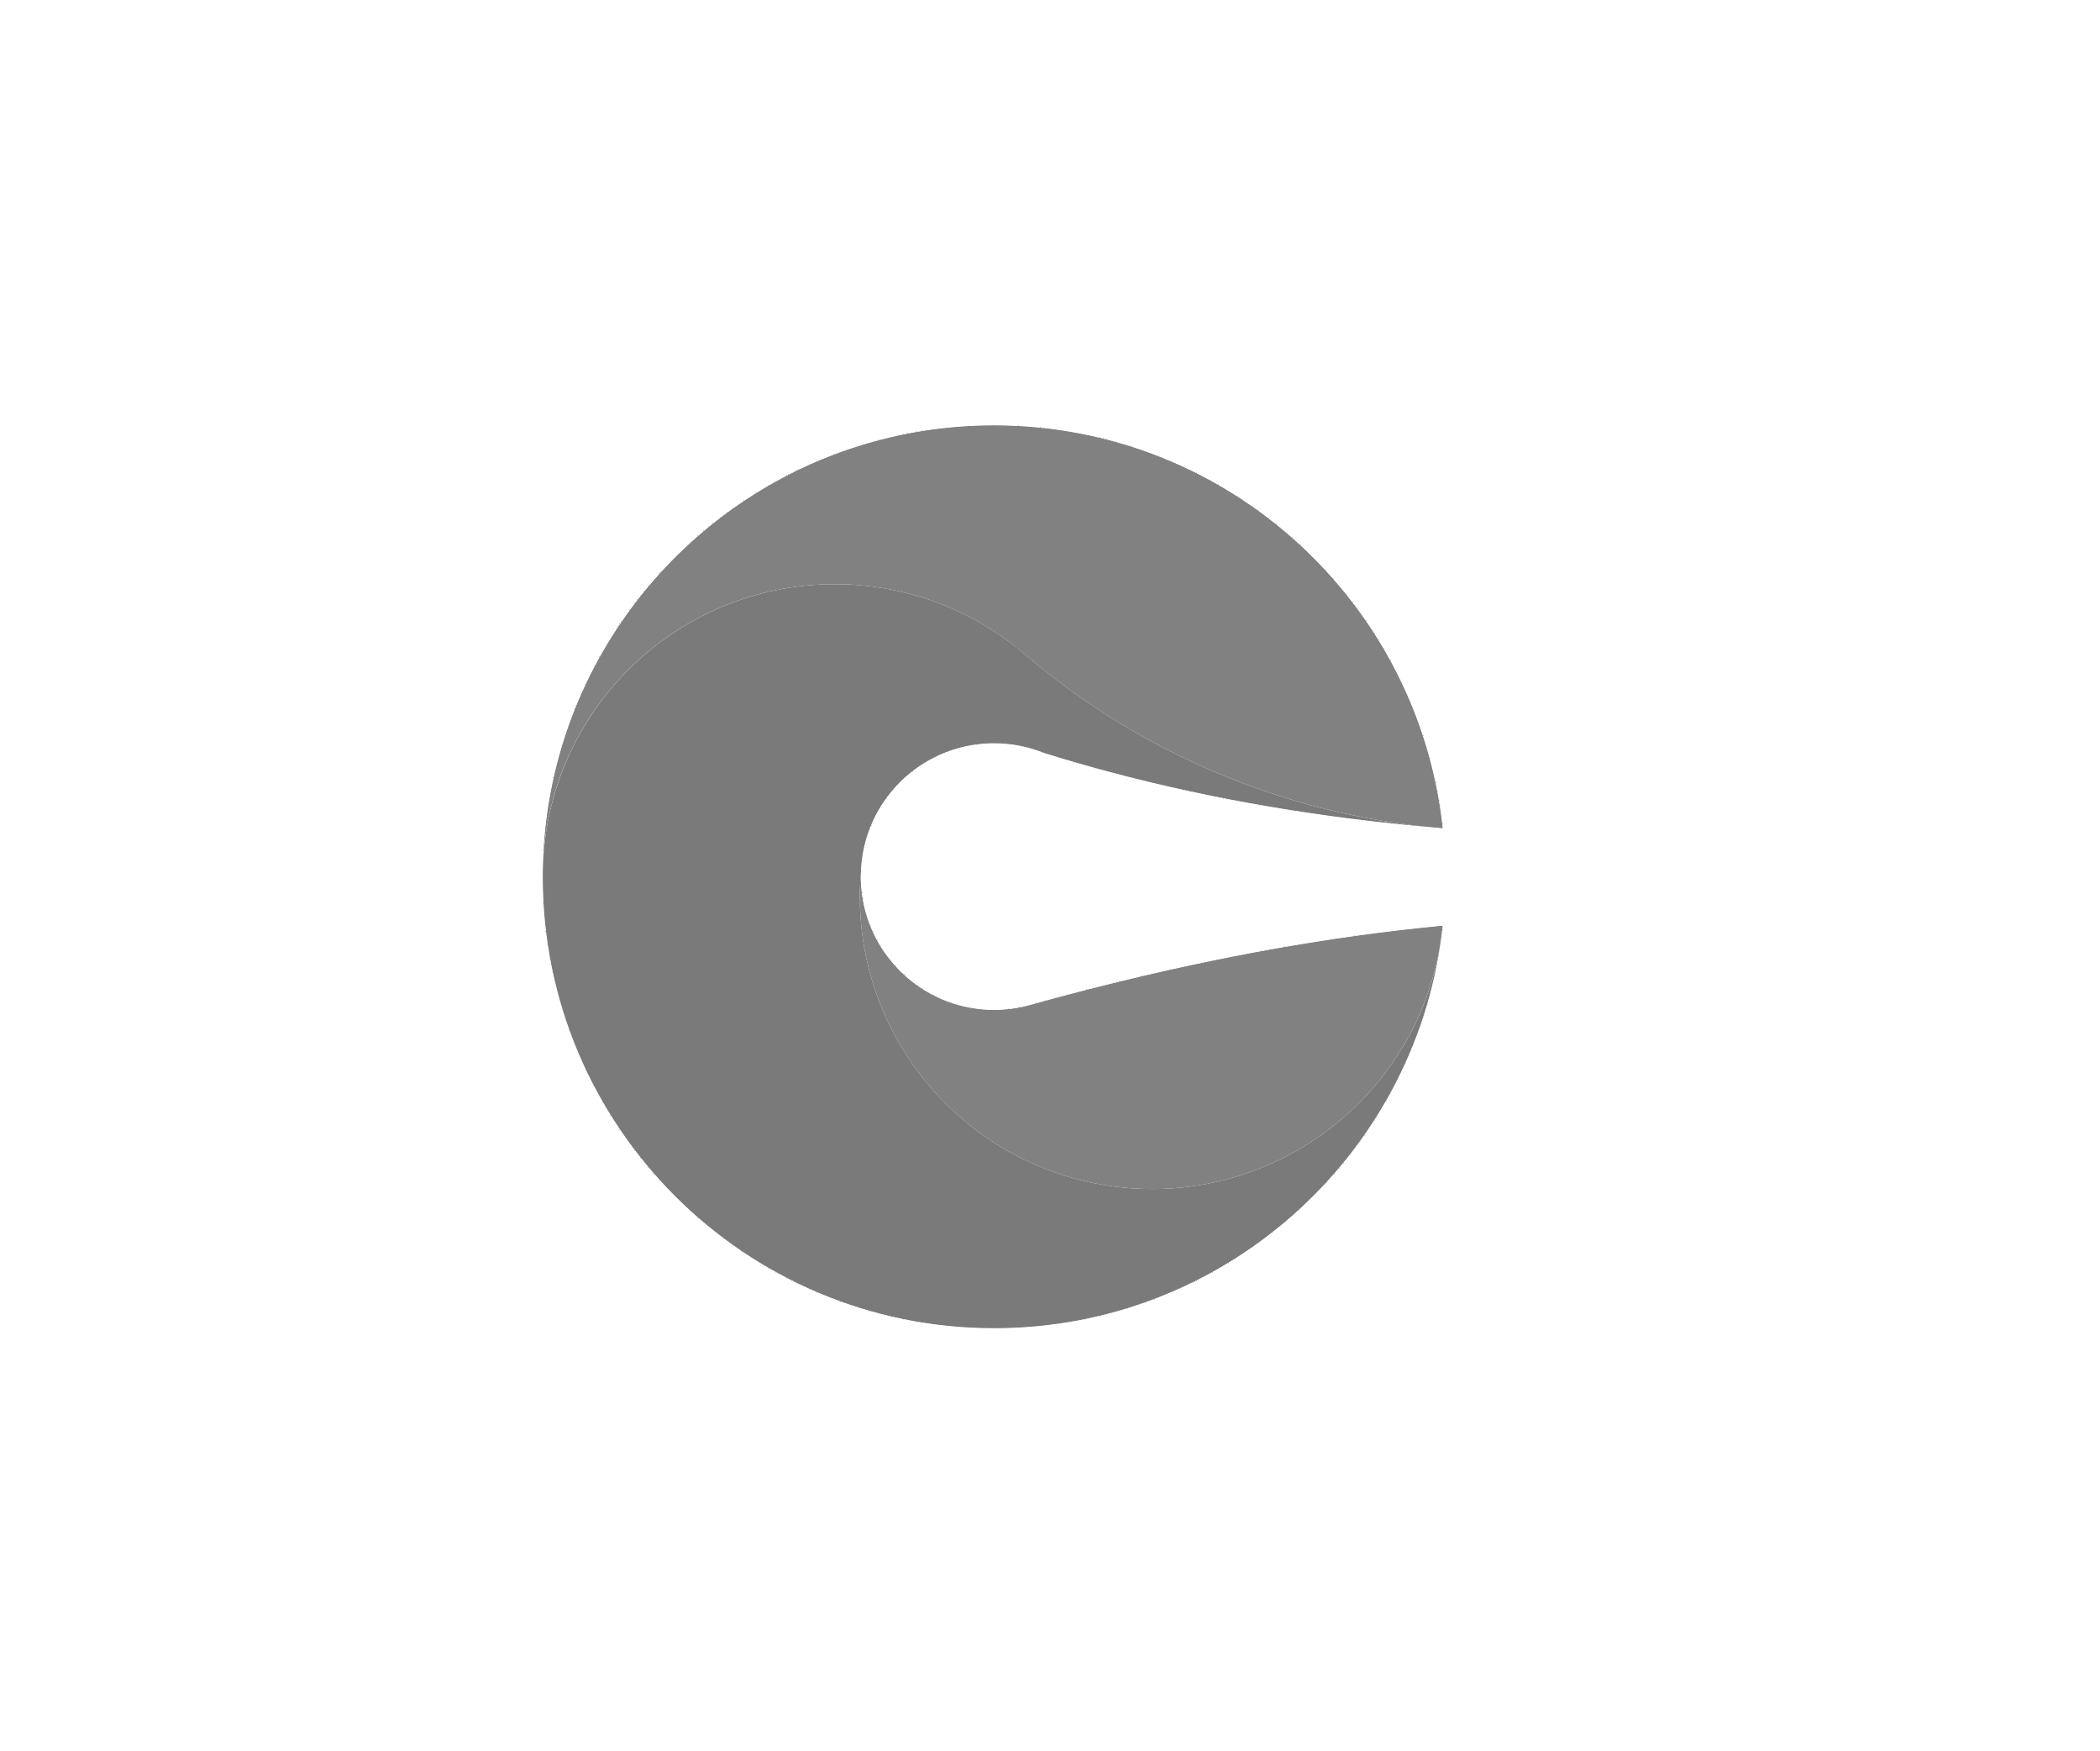
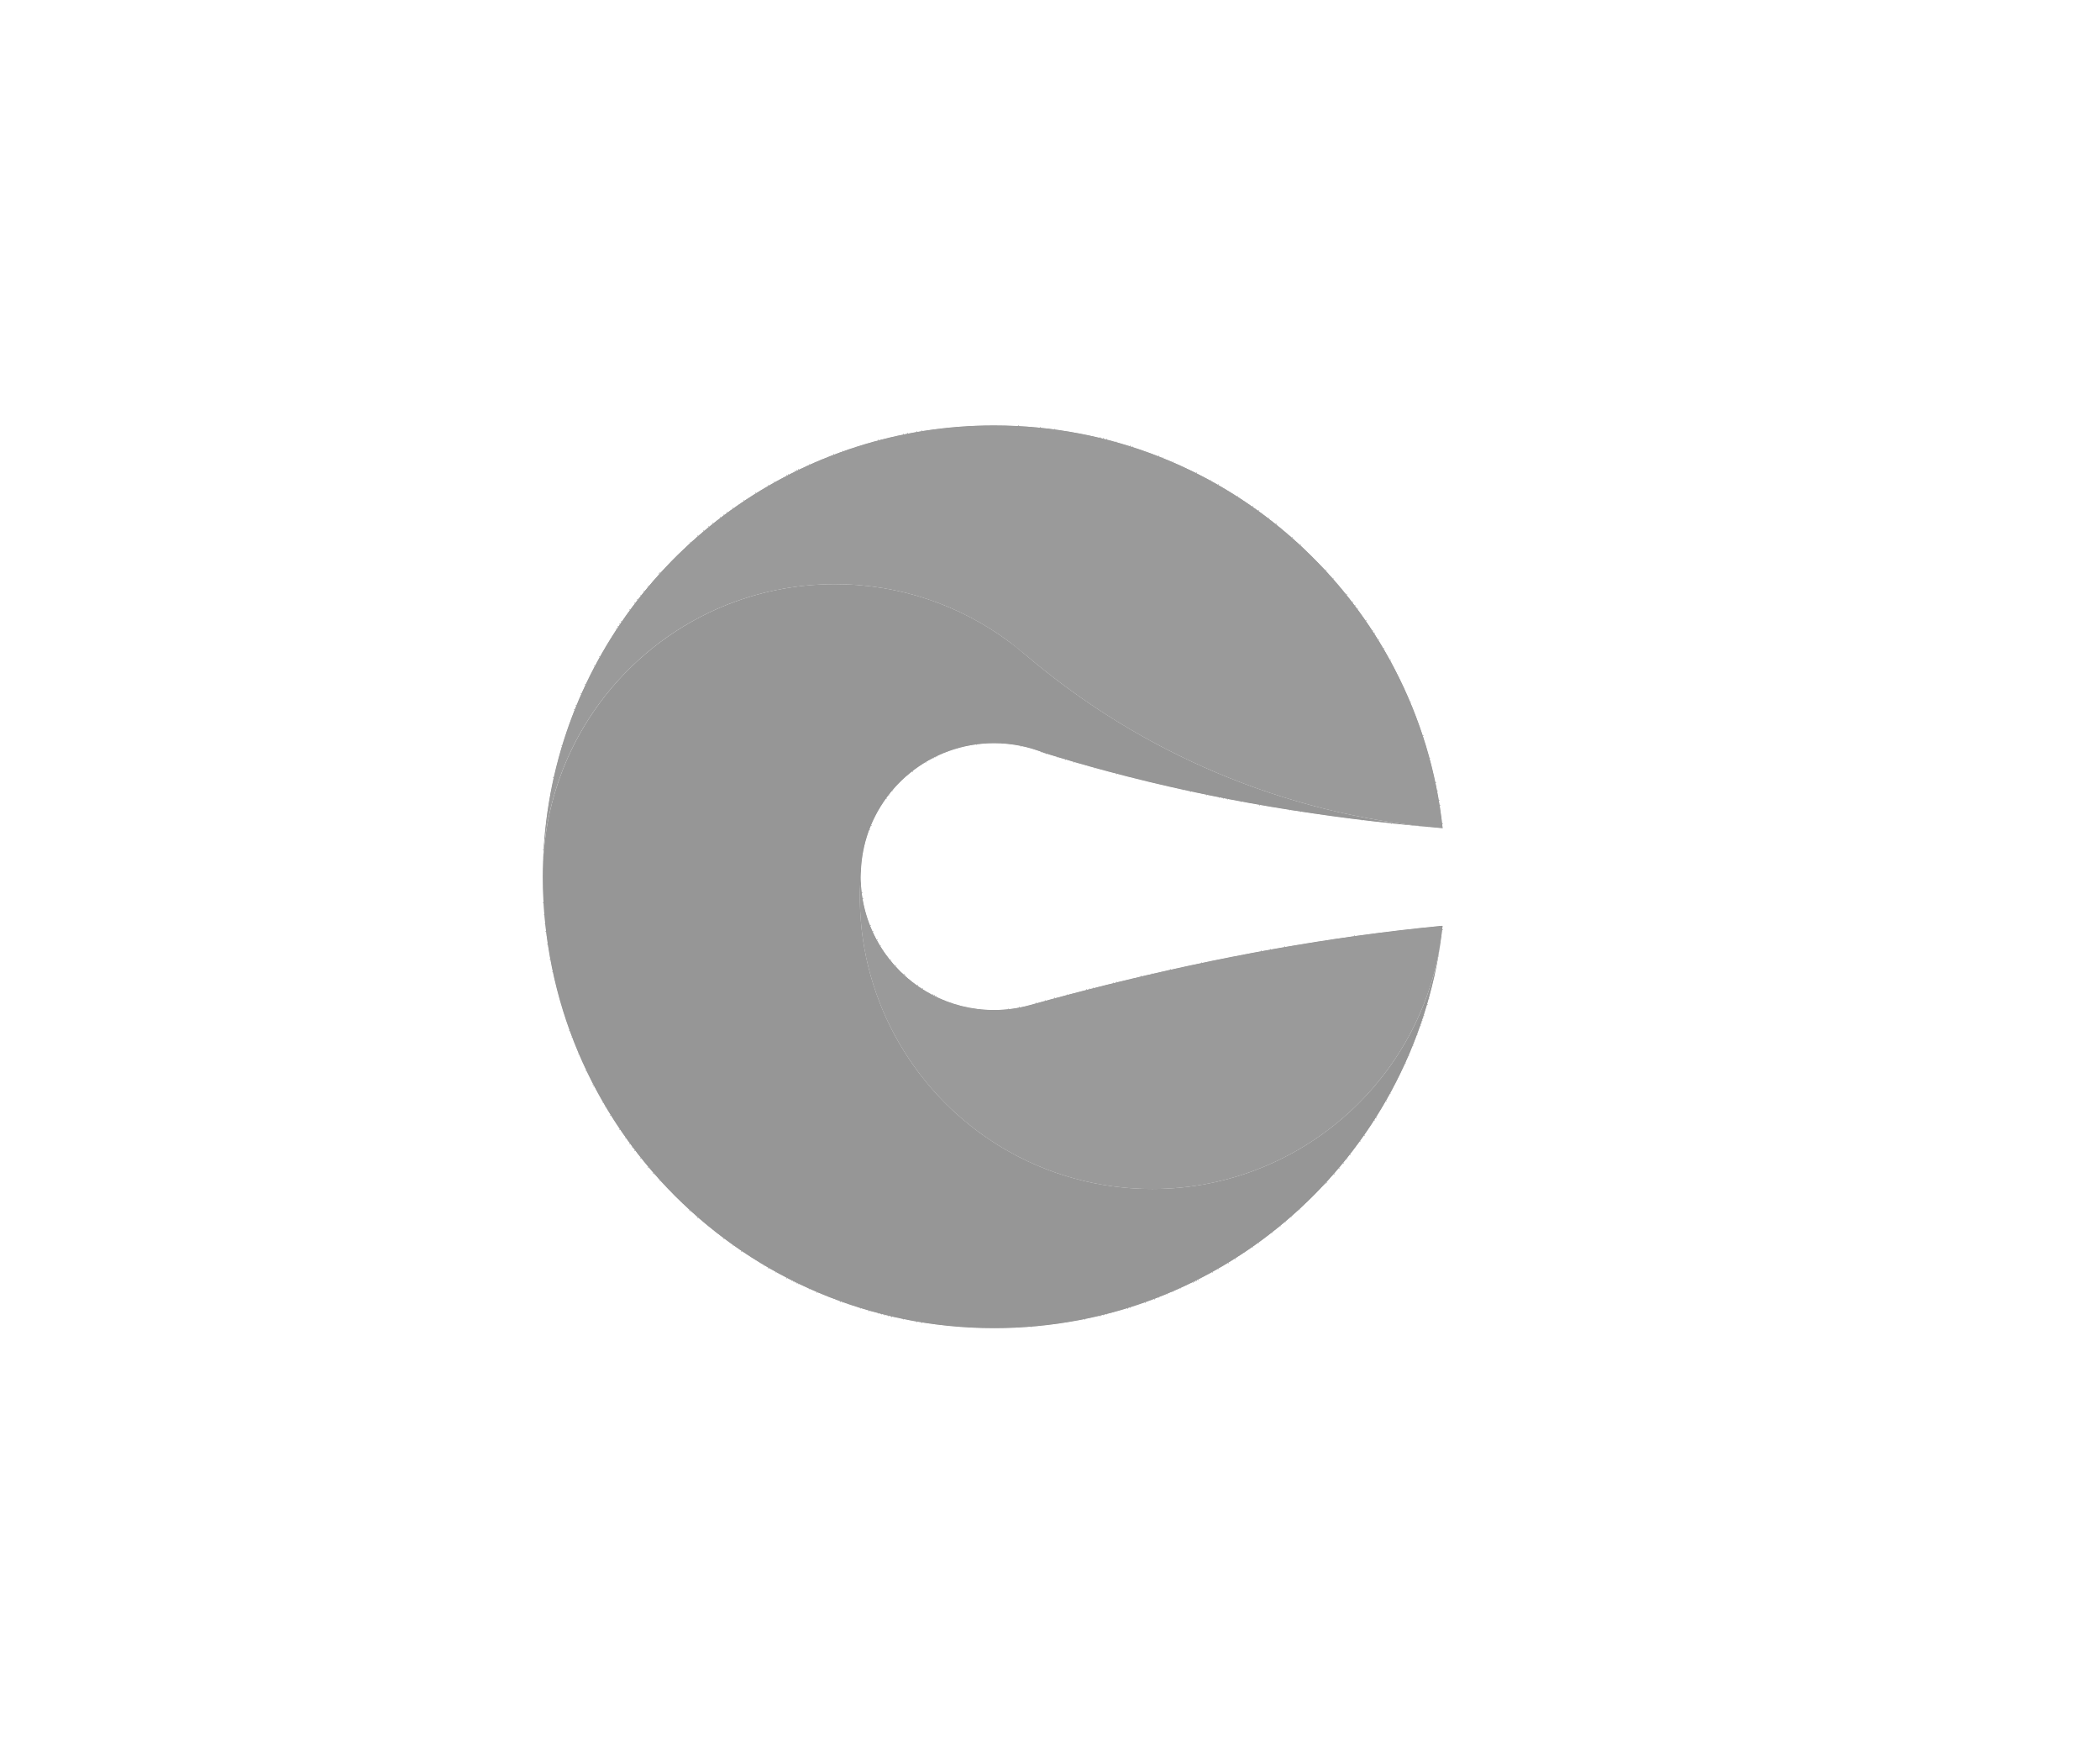
<svg xmlns="http://www.w3.org/2000/svg" version="1.1" id="logo-top-left" width="150" viewBox="0 0 310 125" xml:space="preserve" height="125" class="ng-scope">
  <defs id="defs551">
    <filter id="filter308" style="color-interpolation-filters:sRGB;">
-       <feColorMatrix id="feColorMatrix306" values="0 0 0 0 0 0 0 0 0 0 0 0 0 0 0 0.214 -1 -1 0.6 0 " />
+       <feColorMatrix result="fbSourceGraphic" id="feColorMatrix306" values="0 0 0 0 0 0 0 0 0 0 0 0 0 0 0 0.214 -1 -1 0.6 0 " />
+       <feColorMatrix id="feColorMatrix329" values="0 0 0 -1 0 0 0 0 -1 0 0 0 0 -1 0 0 0 0 1 0" in="fbSourceGraphic" result="fbSourceGraphicAlpha" />
+       <feColorMatrix in="fbSourceGraphic" values="-0.21 1 1 0.4 0 -0.21 1 1 0.4 0 -0.21 1 1 0.4 0 0 0 0 1 0 " id="feColorMatrix331" />
    </filter>
  </defs>
  <g style="filter:url(#filter308)" transform="matrix(0.341,0,0,0.341,-182.395,-122.2296)" id="g622">
    <path style="fill:#cb2026" d="m 1156.53,521.18 c 0.77,0.07 1.54,0.13 2.31,0.2 -0.78,-0.07 -1.55,-0.14 -2.31,-0.2 0,0 0,0 0,0 z" id="path612" />
    <path style="fill:#cb2026" d="m 1159.47,521.43 c 0,0 0,0 0,0 -0.06,-0.01 -0.13,-0.01 -0.19,-0.02 0.06,0.01 0.13,0.02 0.19,0.02 z" id="path614" />
    <path style="fill:#cb2026" d="m 1013.89,589.14 c -11.11,2.77 -22.19,5.7 -33.24,8.77 -4.92,1.37 -10.1,2.1 -15.46,2.1 -19.38,0 -36.52,-9.57 -46.96,-24.25 -0.04,-0.06 -0.08,-0.12 -0.12,-0.17 -0.19,-0.27 -0.38,-0.55 -0.57,-0.83 -0.11,-0.17 -0.23,-0.33 -0.34,-0.5 -0.12,-0.18 -0.23,-0.35 -0.35,-0.53 -0.19,-0.28 -0.37,-0.57 -0.55,-0.86 -0.04,-0.07 -0.09,-0.14 -0.13,-0.21 -5.47,-8.82 -8.64,-19.22 -8.64,-30.36 0,-0.67 0.02,-1.34 0.04,-2.01 -3.87,45.22 16.61,87.05 50.67,112.36 17.77,13.2 39.22,21.91 62.85,24.26 67.99,6.75 128.74,-41.67 137.82,-108.84 0.2,-1.51 0.38,-3.02 0.54,-4.53 -49.03,4.67 -97.61,13.65 -145.56,25.6 z" id="path616" />
    <path style="fill:#88171a" d="m 1021.1,676.9 c -23.63,-2.35 -45.08,-11.06 -62.85,-24.26 -34.07,-25.31 -54.54,-67.14 -50.67,-112.36 0.12,-3.64 0.59,-7.2 1.36,-10.64 5.76,-25.76 28.76,-45.01 56.26,-45.01 7.6,0 14.85,1.47 21.49,4.14 9.2,2.88 18.45,5.56 27.75,8.05 46.48,12.46 94.09,20.23 142.1,24.35 0,0 0,0 0,-0.01 -65.67,-6.01 -127.88,-32.24 -178.04,-75.11 l 0.01,0.02 c -2.19,-1.87 -4.43,-3.67 -6.74,-5.38 -21.06,-15.66 -47.16,-24.93 -75.42,-24.93 -69.84,0 -126.46,56.59 -126.52,126.41 0,0.05 0,0.1 0,0.15 0,0.03 0,0.05 0,0.08 v 0 c 0,107.91 87.48,195.39 195.39,195.39 v 0 c 99.22,0 181.16,-73.95 193.72,-169.74 -9.11,67.18 -69.85,115.6 -137.84,108.85 z" id="path618" />
    <path style="fill:#cb2026" d="m 965.2,347.01 v 0 c -20.76,0 -40.76,3.24 -59.53,9.24 -78.73,25.16 -135.76,98.87 -135.86,185.93 0.06,-69.83 56.68,-126.41 126.52,-126.41 28.26,0 54.36,9.27 75.42,24.93 l 6.73,5.36 c 50.16,42.87 112.38,69.1 178.04,75.11 0.77,0.07 1.54,0.14 2.31,0.2 0.15,0.01 0.3,0.03 0.45,0.04 0.06,0.01 0.13,0.01 0.19,0.01 -10.46,-98.04 -93.45,-174.41 -194.27,-174.41 z" id="path620" />
  </g>
</svg>
